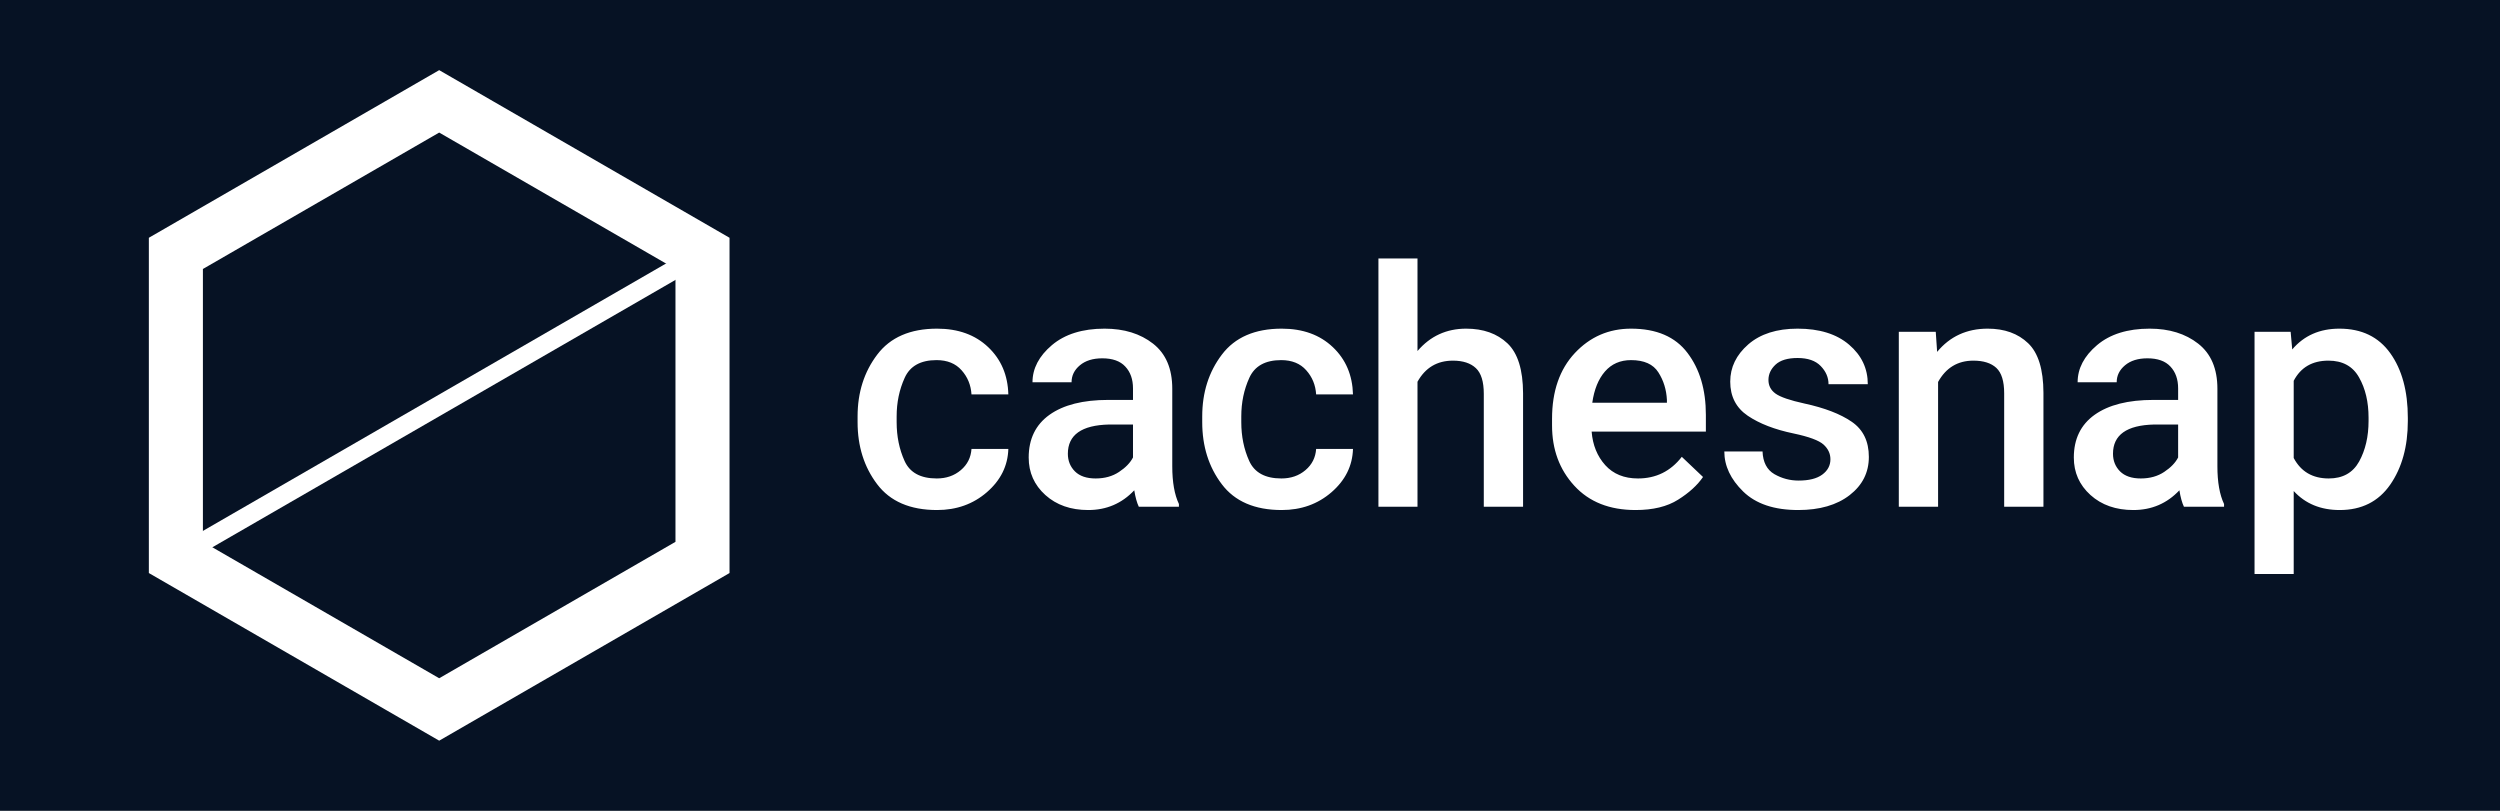
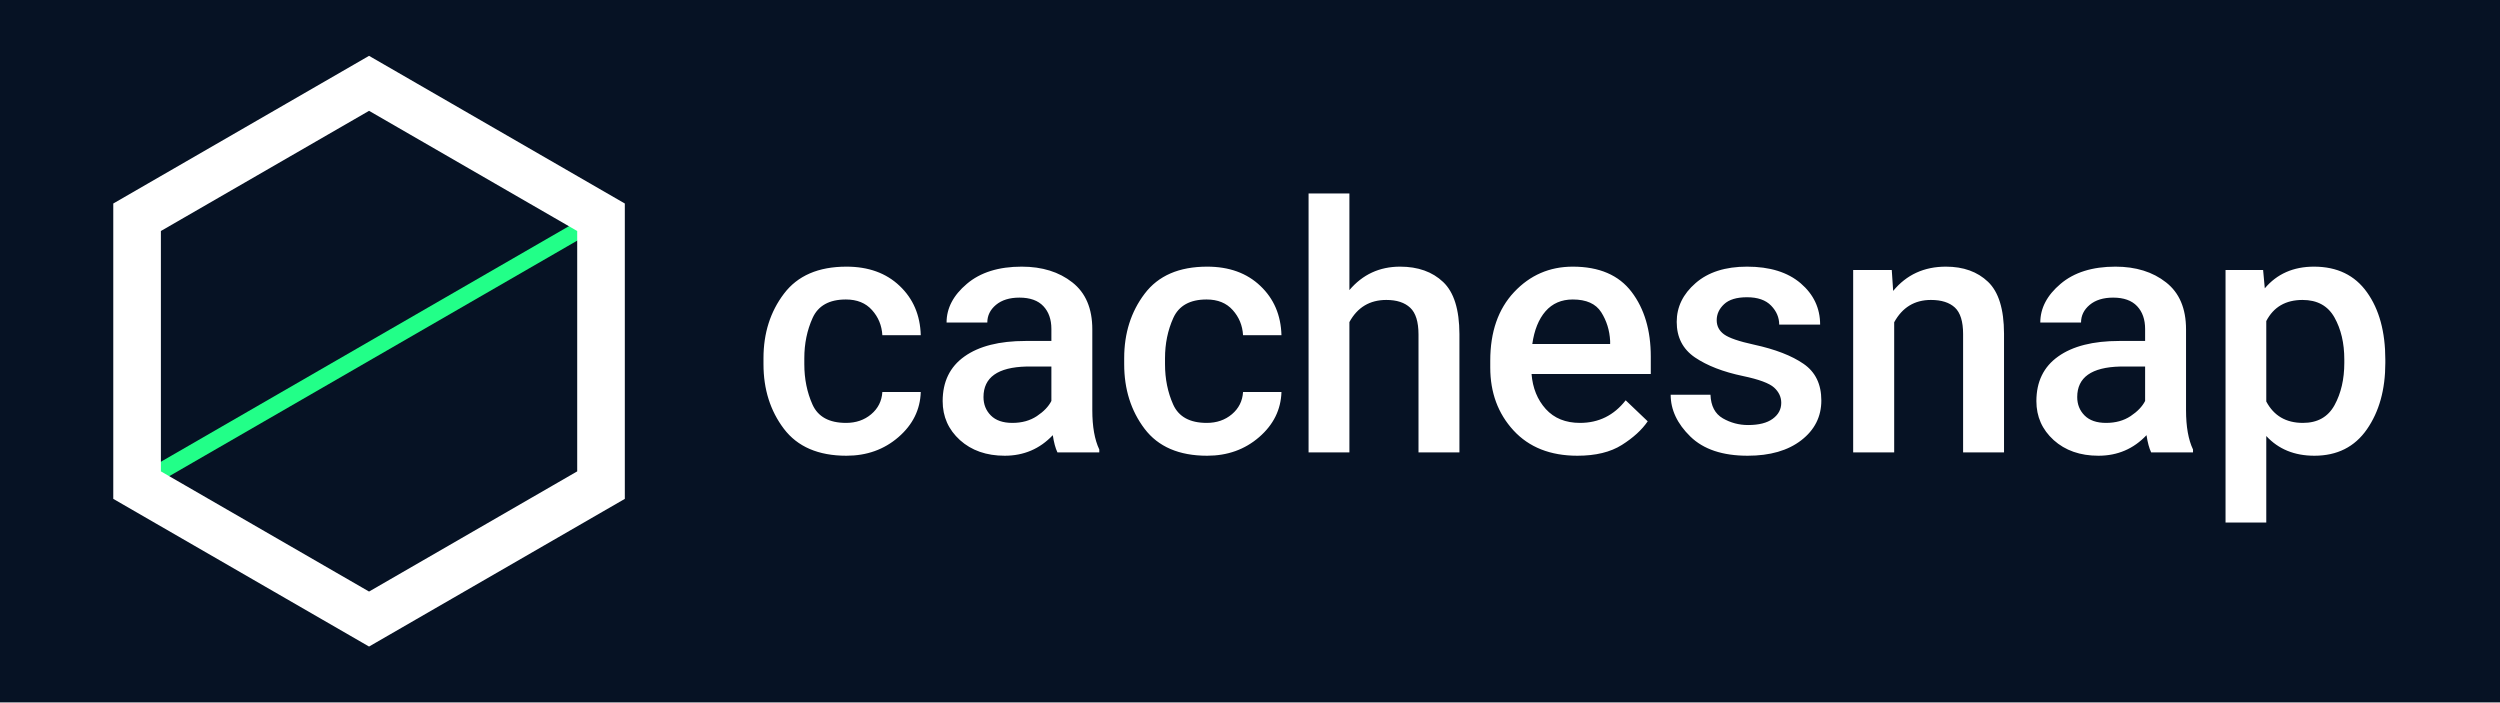
- <svg xmlns="http://www.w3.org/2000/svg" viewBox="0 0 370 120">
-   <rect width="370" height="120" fill="#061224" />
-   <g transform="translate(65, 60)">
+ <svg xmlns="http://www.w3.org/2000/svg" viewBox="0 0 420 118">
+   <rect width="420" height="118" fill="#061224" />
+   <g transform="translate(62, 59)">
+     <line x1="38.97" y1="-22.5" x2="-38.97" y2="22.5" stroke="#22FF88" stroke-width="2.8" stroke-linecap="round" />
    <polygon points="0,-45 38.97,-22.5 38.97,22.5 0,45 -38.97,22.5 -38.97,-22.5" fill="none" stroke="#ffffff" stroke-width="8" stroke-linejoin="miter" stroke-miterlimit="10" />
-     <line x1="38.97" y1="-22.5" x2="-38.97" y2="22.5" stroke="#ffffff" stroke-width="2.8" stroke-linecap="miter" />
  </g>
-   <text x="125" y="75" font-family="-apple-system, BlinkMacSystemFont, 'Segoe UI', Roboto, Helvetica, Arial, sans-serif" font-size="49" font-weight="500" letter-spacing="-0.6" fill="#ffffff">
-     cachesnap
-   </text>
+   <text x="126" y="76" font-family="-apple-system, BlinkMacSystemFont, 'Segoe UI', Roboto, Helvetica, Arial, sans-serif" font-size="58" font-weight="500" letter-spacing="-0.6" fill="#ffffff">cachesnap</text>
</svg>
